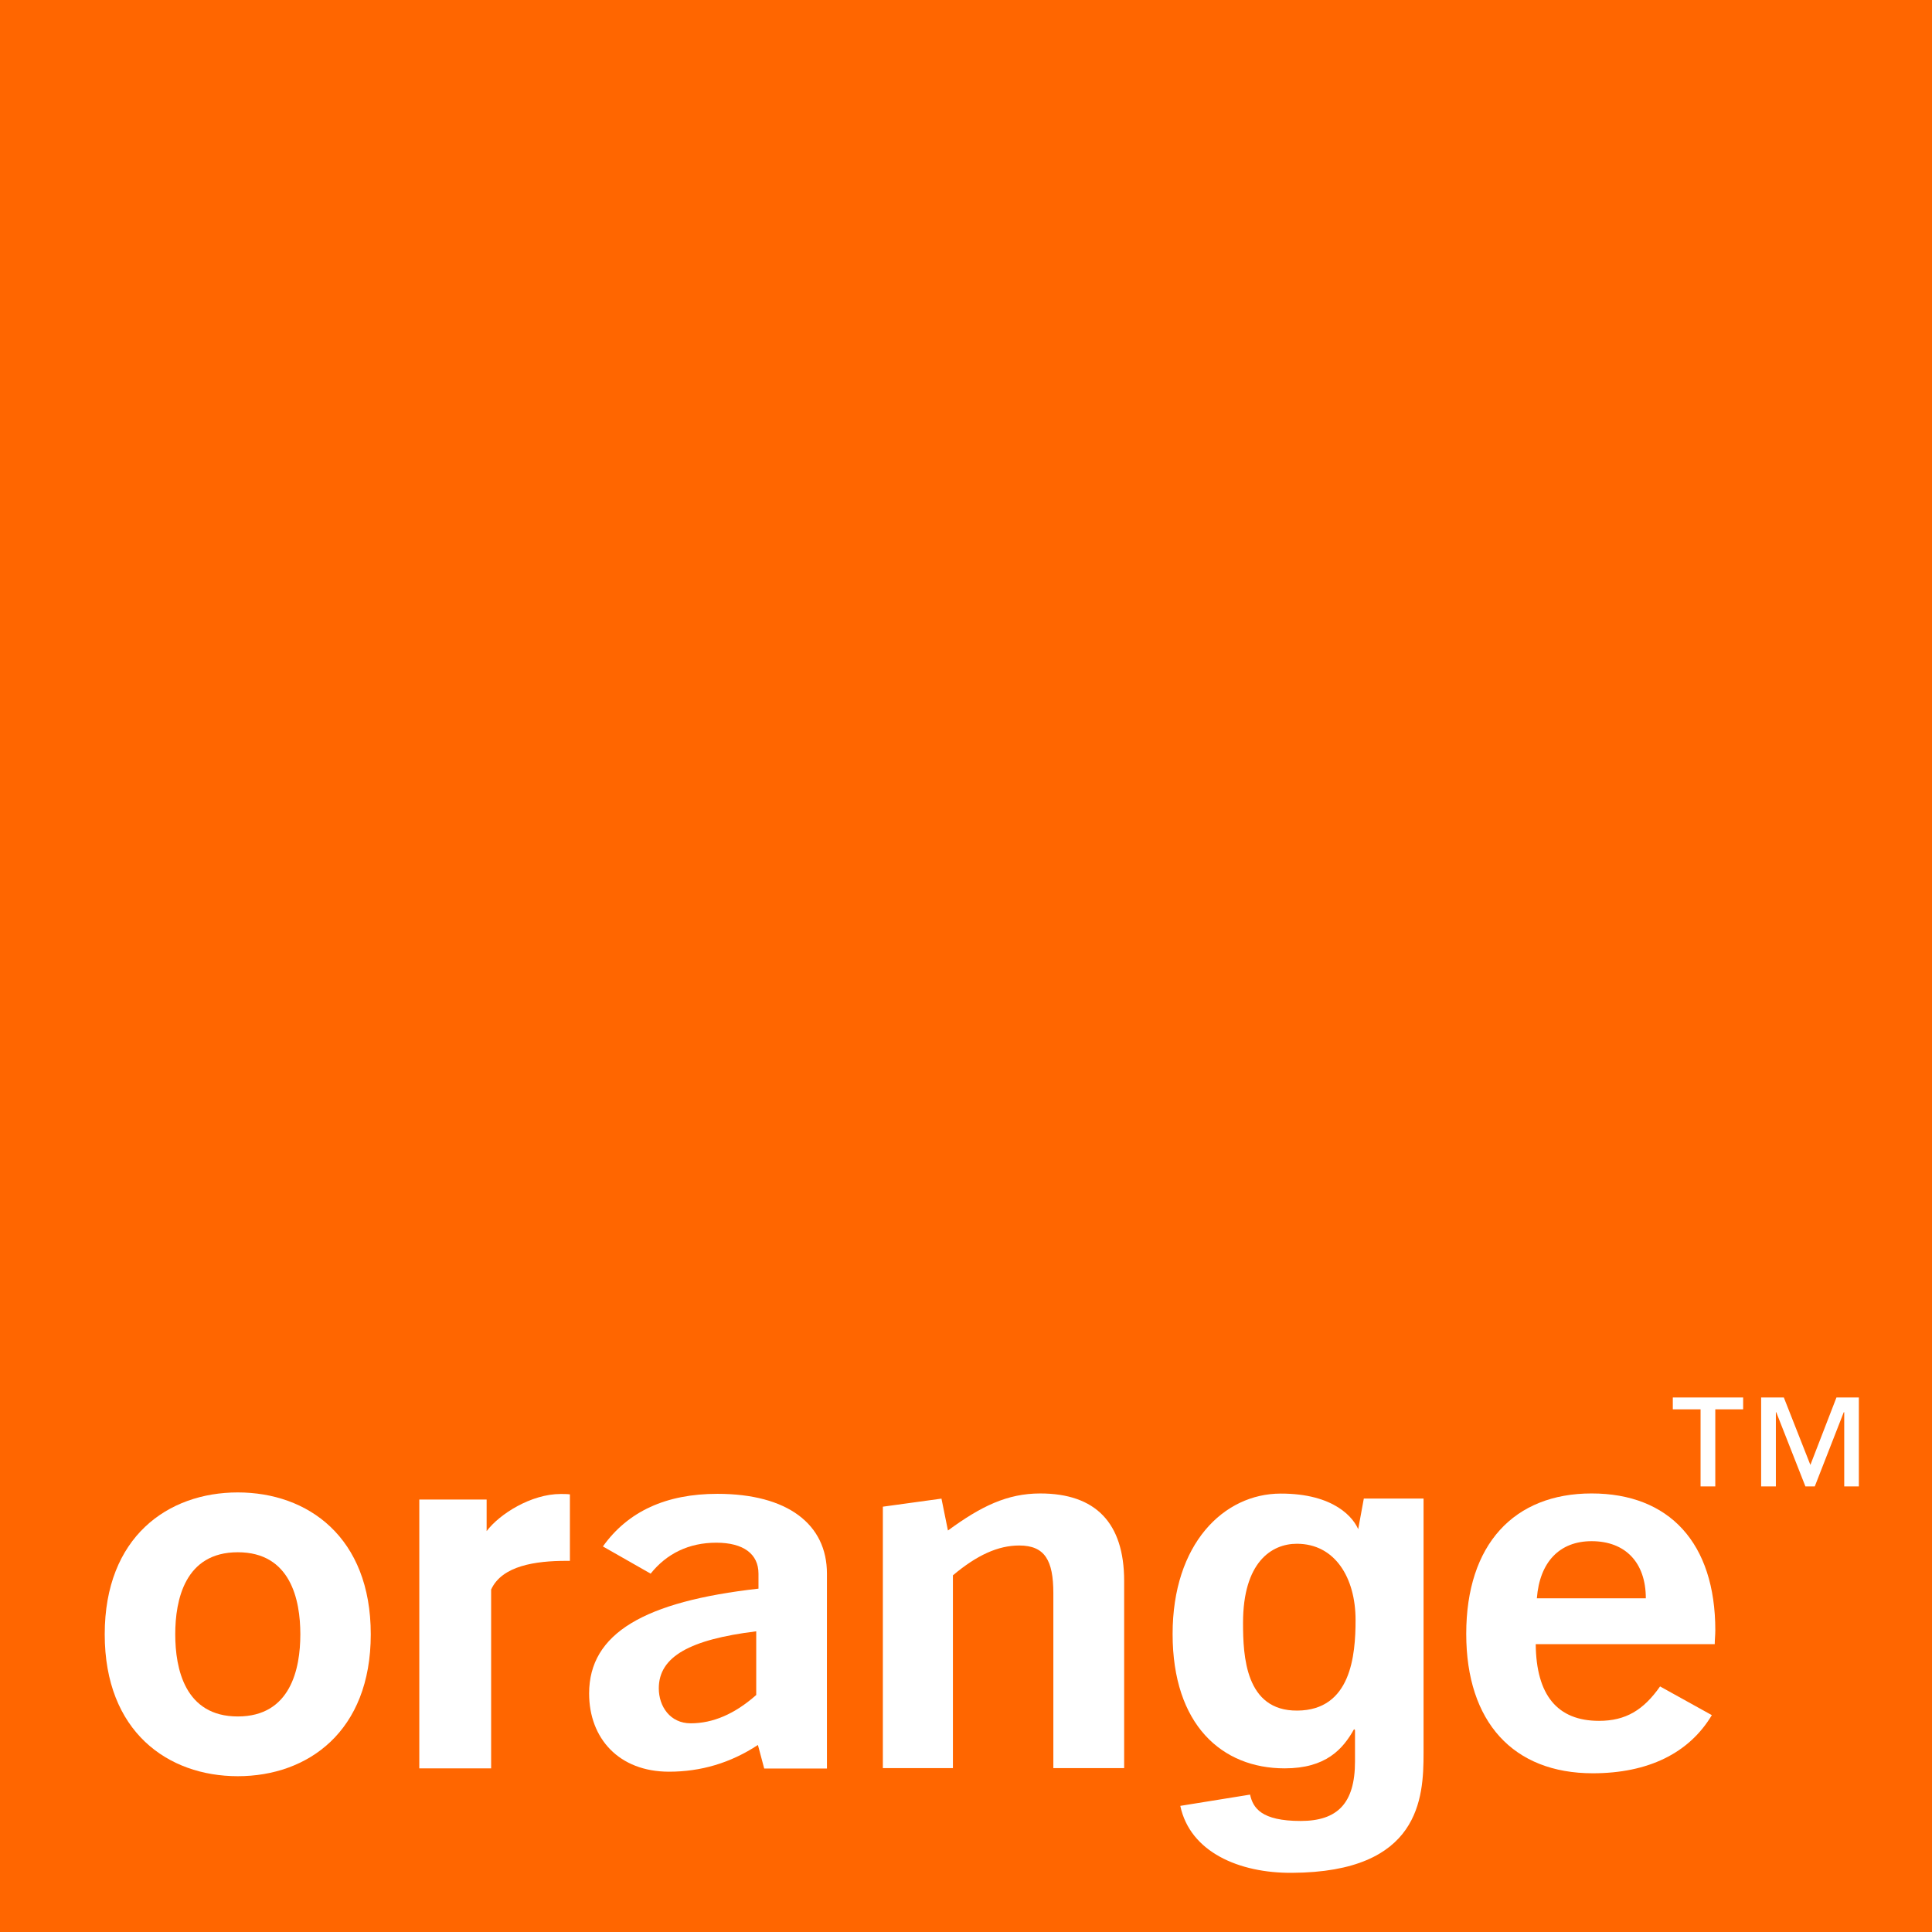
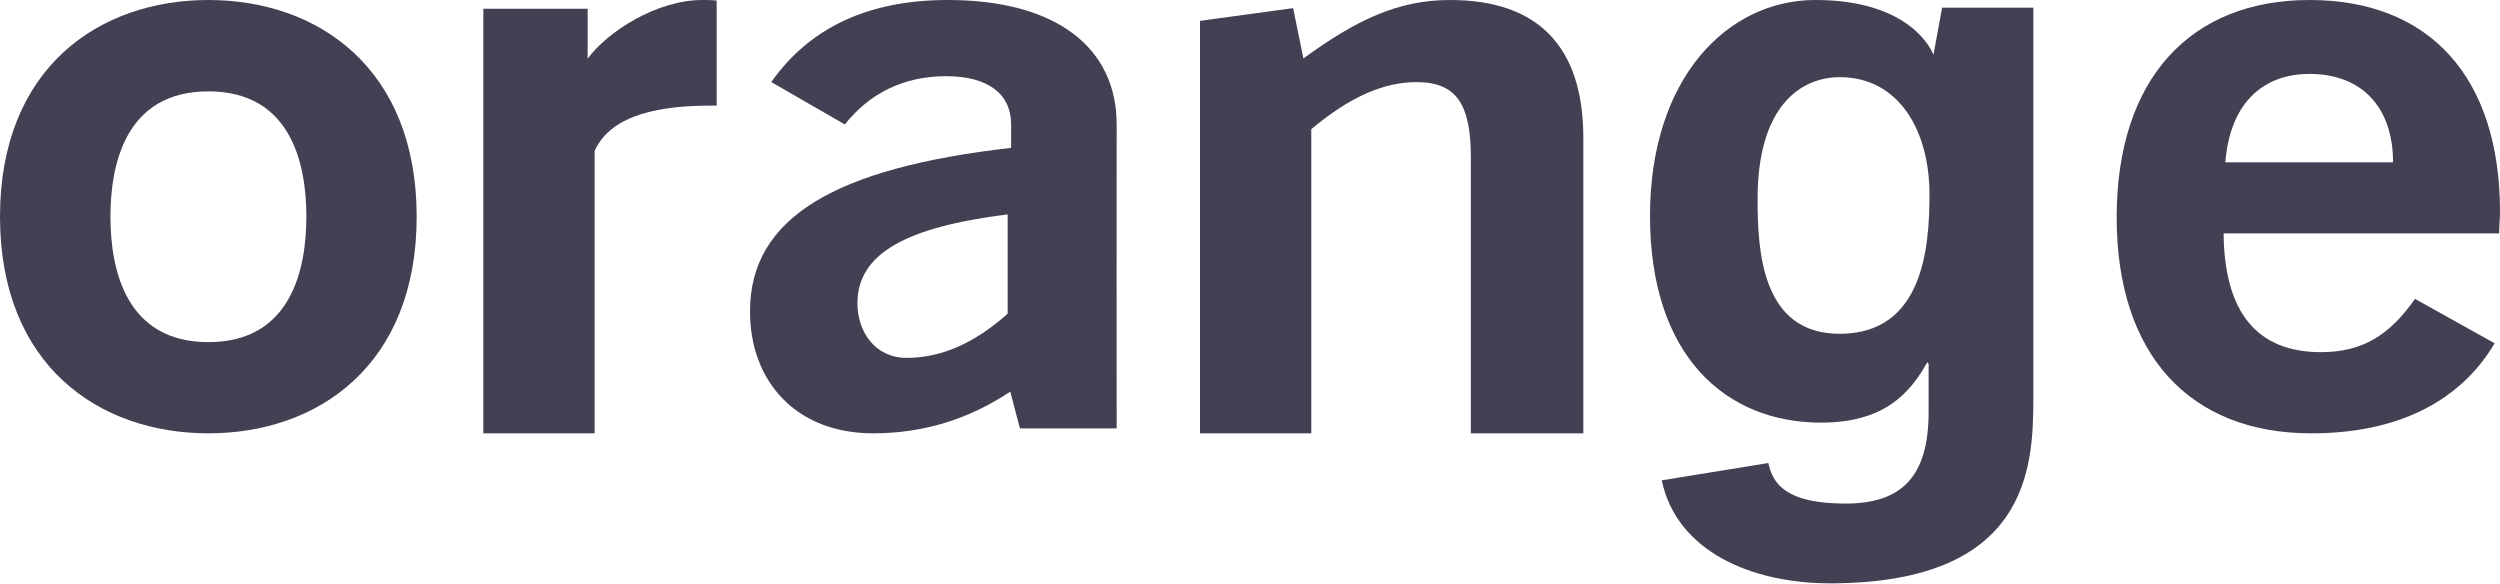
- <svg xmlns="http://www.w3.org/2000/svg" version="1.1" width="350" height="350">
-   <path id="background" style="fill: rgb(255, 102, 0);" d="M 350,350 0,350 0,0 l 350,0 0,350 z" />
-   <path id="letter_o" style="fill: rgb(255, 255, 255);" d="m 43.078,321.775 c -12.674,0 -24.107,-8.07 -24.107,-25.704 0,-17.634 11.433,-25.704 24.107,-25.704 12.674,0 24.09,8.07 24.09,25.704 0,17.634 -11.416,25.704 -24.09,25.704 m 0,-40.569 c -9.582,0 -11.331,8.63 -11.331,14.865 0,6.235 1.75,14.882 11.331,14.882 9.582,0 11.331,-8.647 11.331,-14.882 0,-6.235 -1.75,-14.865 -11.331,-14.865" />
-   <path id="letter_r" style="fill: rgb(255, 255, 255);" d="m 75.96,271.652 12.198,0 0,5.725 c 2.327,-3.092 8.053,-6.728 13.421,-6.728 0.51,0 1.138,0 1.665,0.068 l 0,12.045 -0.629,0 c -5.572,0 -11.671,0.866 -13.642,5.199 l 0,32.397 -13.013,0 0,-48.706 z" />
-   <path id="letter_a" style="fill: rgb(255, 255, 255);" d="m 137.304,316.118 c -4.961,3.262 -10.329,4.842 -16.105,4.842 -9.089,0 -14.474,-6.048 -14.474,-14.169 0,-10.907 10.023,-16.666 30.681,-18.993 l 0,-2.718 c 0,-3.534 -2.684,-5.606 -7.645,-5.606 -4.961,0 -8.987,1.971 -11.892,5.606 l -8.647,-4.927 c 4.536,-6.354 11.45,-9.531 20.743,-9.531 12.708,0 19.843,5.504 19.843,14.457 0,0 -0.017,35.217 0,35.302 l -11.365,0 -1.138,-4.264 z m -17.957,-10.261 c 0,3.279 2.056,6.337 5.776,6.337 4.026,0 7.951,-1.665 11.875,-5.131 l 0,-11.535 c -11.977,1.478 -17.651,4.57 -17.651,10.329" />
-   <path id="letter_n" style="fill: rgb(255, 255, 255);" d="m 159.938,272.95 10.618,-1.461 1.172,5.776 c 5.98,-4.383 10.737,-6.711 16.717,-6.711 10.023,0 15.205,5.317 15.205,15.85 l 0,33.909 -12.826,0 0,-31.684 c 0,-5.963 -1.546,-8.647 -6.184,-8.647 -3.822,0 -7.645,1.733 -12.011,5.402 l 0,34.929 -12.691,0 0,-47.364 z" />
-   <path id="letter_g" style="fill: rgb(255, 255, 255);" d="m 235.023,309.89 c 9.717,-0.068 10.55,-9.972 10.55,-16.411 0,-7.645 -3.721,-13.812 -10.635,-13.812 -4.604,0 -9.751,3.364 -9.751,14.338 0,5.997 0.425,15.969 9.836,15.884 m 22.867,-38.411 0,46.124 c 0,8.121 -0.646,21.559 -23.835,21.678 -9.582,0.068 -18.467,-3.771 -20.233,-12.13 l 12.64,-2.039 c 0.527,2.395 2.005,4.774 9.174,4.774 6.643,0 9.836,-3.177 9.836,-10.788 l 0,-5.674 -0.17,-0.17 c -2.039,3.653 -5.131,7.101 -12.572,7.101 -11.365,0 -20.301,-7.883 -20.301,-24.345 0,-16.292 9.225,-25.415 19.571,-25.432 9.734,-0.017 13.319,4.417 14.169,6.744 l -0.17,-0.017 1.07,-5.827 10.822,0 z" />
-   <path id="letter_e" style="fill: rgb(255, 255, 255);" d="m 288.54,321.246 c -14.355,0 -22.918,-9.242 -22.918,-25.262 0,-16.207 8.664,-25.432 22.714,-25.432 14.05,0 22.408,8.953 22.408,24.786 0,0.849 -0.102,1.682 -0.102,2.514 l -32.431,0 c 0.085,9.242 3.924,13.897 11.467,13.897 4.842,0 8.053,-1.954 11.06,-6.235 l 9.378,5.199 c -4.128,6.914 -11.569,10.533 -21.576,10.533 m 9.616,-31.701 c 0,-6.507 -3.737,-10.346 -9.819,-10.346 -5.793,0 -9.412,3.754 -9.921,10.346 l 19.741,0 z" />
-   <path id="letter_TM" style="fill: rgb(255, 255, 255);" d="m 332.69,253.17 -4.723,12.215 -4.808,-12.215 -4.111,0 0,16.105 2.667,0 0,-13.438 0.068,0 5.283,13.438 1.699,0 5.249,-13.438 0.085,0 0,13.438 2.65,0 0,-16.105 -4.06,0 z m -29.645,0 0,2.141 5.029,0 0,13.965 2.667,0 0,-13.965 5.046,0 0,-2.141 -12.741,0 z" />
+ <svg xmlns="http://www.w3.org/2000/svg" width="150px" height="35px" viewBox="0 0 150 35" version="1.1">
+   <defs />
+   <g id="index" stroke="none" stroke-width="1" fill="none" fill-rule="evenodd">
+     <g transform="translate(-785, -2553)" id="orange" fill-rule="nonzero" fill="#434054">
+       <g transform="translate(785, 2553)">
+         <path d="M12.504,26 C5.931,26 0,21.919 0,13 C0,4.081 5.931,0 12.504,0 C19.078,0 25,4.081 25,13 C25,21.919 19.078,26 12.504,26 M12.504,5.482 C7.534,5.482 6.627,9.847 6.627,13 C6.627,16.153 7.534,20.527 12.504,20.527 C17.474,20.527 18.382,16.153 18.382,13 C18.382,9.847 17.474,5.482 12.504,5.482" id="letter_o" />
+         <path d="M29,0.524 L35.259,0.524 L35.259,3.519 C36.453,1.902 39.391,0 42.146,0 C42.407,0 42.73,0 43,0.036 L43,6.336 L42.677,6.336 C39.818,6.336 36.689,6.789 35.677,9.055 L35.677,26 L29,26 L29,0.524 L29,0.524 Z" id="letter_r" />
+         <path d="M60.615,23.499 C58.082,25.184 55.341,26 52.391,26 C47.75,26 45,22.876 45,18.682 C45,13.048 50.118,10.074 60.667,8.871 L60.667,7.467 C60.667,5.642 59.297,4.572 56.763,4.572 C54.23,4.572 52.174,5.59 50.691,7.467 L46.275,4.923 C48.591,1.641 52.122,0 56.868,0 C63.356,0 67,2.843 67,7.467 C67,7.467 66.991,25.658 67,25.702 L61.196,25.702 L60.615,23.499 L60.615,23.499 Z M51.446,18.199 C51.446,19.893 52.495,21.472 54.395,21.472 C56.451,21.472 58.455,20.612 60.459,18.822 L60.459,12.864 C54.343,13.627 51.446,15.224 51.446,18.199 L51.446,18.199 Z" id="letter_a" />
+         <path d="M72,1.252 L77.587,0.488 L78.204,3.506 C81.35,1.216 83.853,0 87,0 C92.274,0 95,2.778 95,8.282 L95,26 L88.251,26 L88.251,9.445 C88.251,6.329 87.438,4.927 84.997,4.927 C82.986,4.927 80.975,5.832 78.677,7.749 L78.677,26 L72,26 L72,1.252 L72,1.252 Z" id="letter_n" />
+         <path d="M110.431,20.027 C115.348,19.992 115.769,14.947 115.769,11.667 C115.769,7.772 113.886,4.63 110.388,4.63 C108.059,4.63 105.455,6.344 105.455,11.935 C105.455,14.99 105.67,20.07 110.431,20.027 L110.431,20.027 Z M122,0.459 L122,23.956 C122,28.093 121.673,34.939 109.941,35 C105.094,35.034 100.599,33.078 99.705,28.82 L106.099,27.782 C106.366,29.002 107.114,30.214 110.741,30.214 C114.101,30.214 115.717,28.595 115.717,24.718 L115.717,21.827 L115.631,21.741 C114.6,23.601 113.036,25.358 109.271,25.358 C103.521,25.358 99,21.342 99,12.956 C99,4.656 103.667,0.009 108.901,2.48311539e-05 C113.826,-0.009 115.64,2.25 116.07,3.436 L115.984,3.427 L116.525,0.459 L122,0.459 L122,0.459 Z" id="letter_g" />
+         <path d="M138.682,26 C131.364,26 127,21.26 127,13.044 C127,4.731 131.416,0 138.578,0 C145.739,0 150,4.592 150,12.712 C150,13.148 149.948,13.575 149.948,14.002 L133.417,14.002 C133.46,18.742 135.417,21.129 139.262,21.129 C141.73,21.129 143.367,20.127 144.899,17.932 L149.68,20.598 C147.575,24.144 143.782,26 138.682,26 L138.682,26 Z M143.583,9.741 C143.583,6.404 141.678,4.435 138.578,4.435 C135.625,4.435 133.78,6.361 133.521,9.741 L143.583,9.741 L143.583,9.741 Z" id="letter_e" />
+       </g>
+     </g>
+   </g>
</svg>
